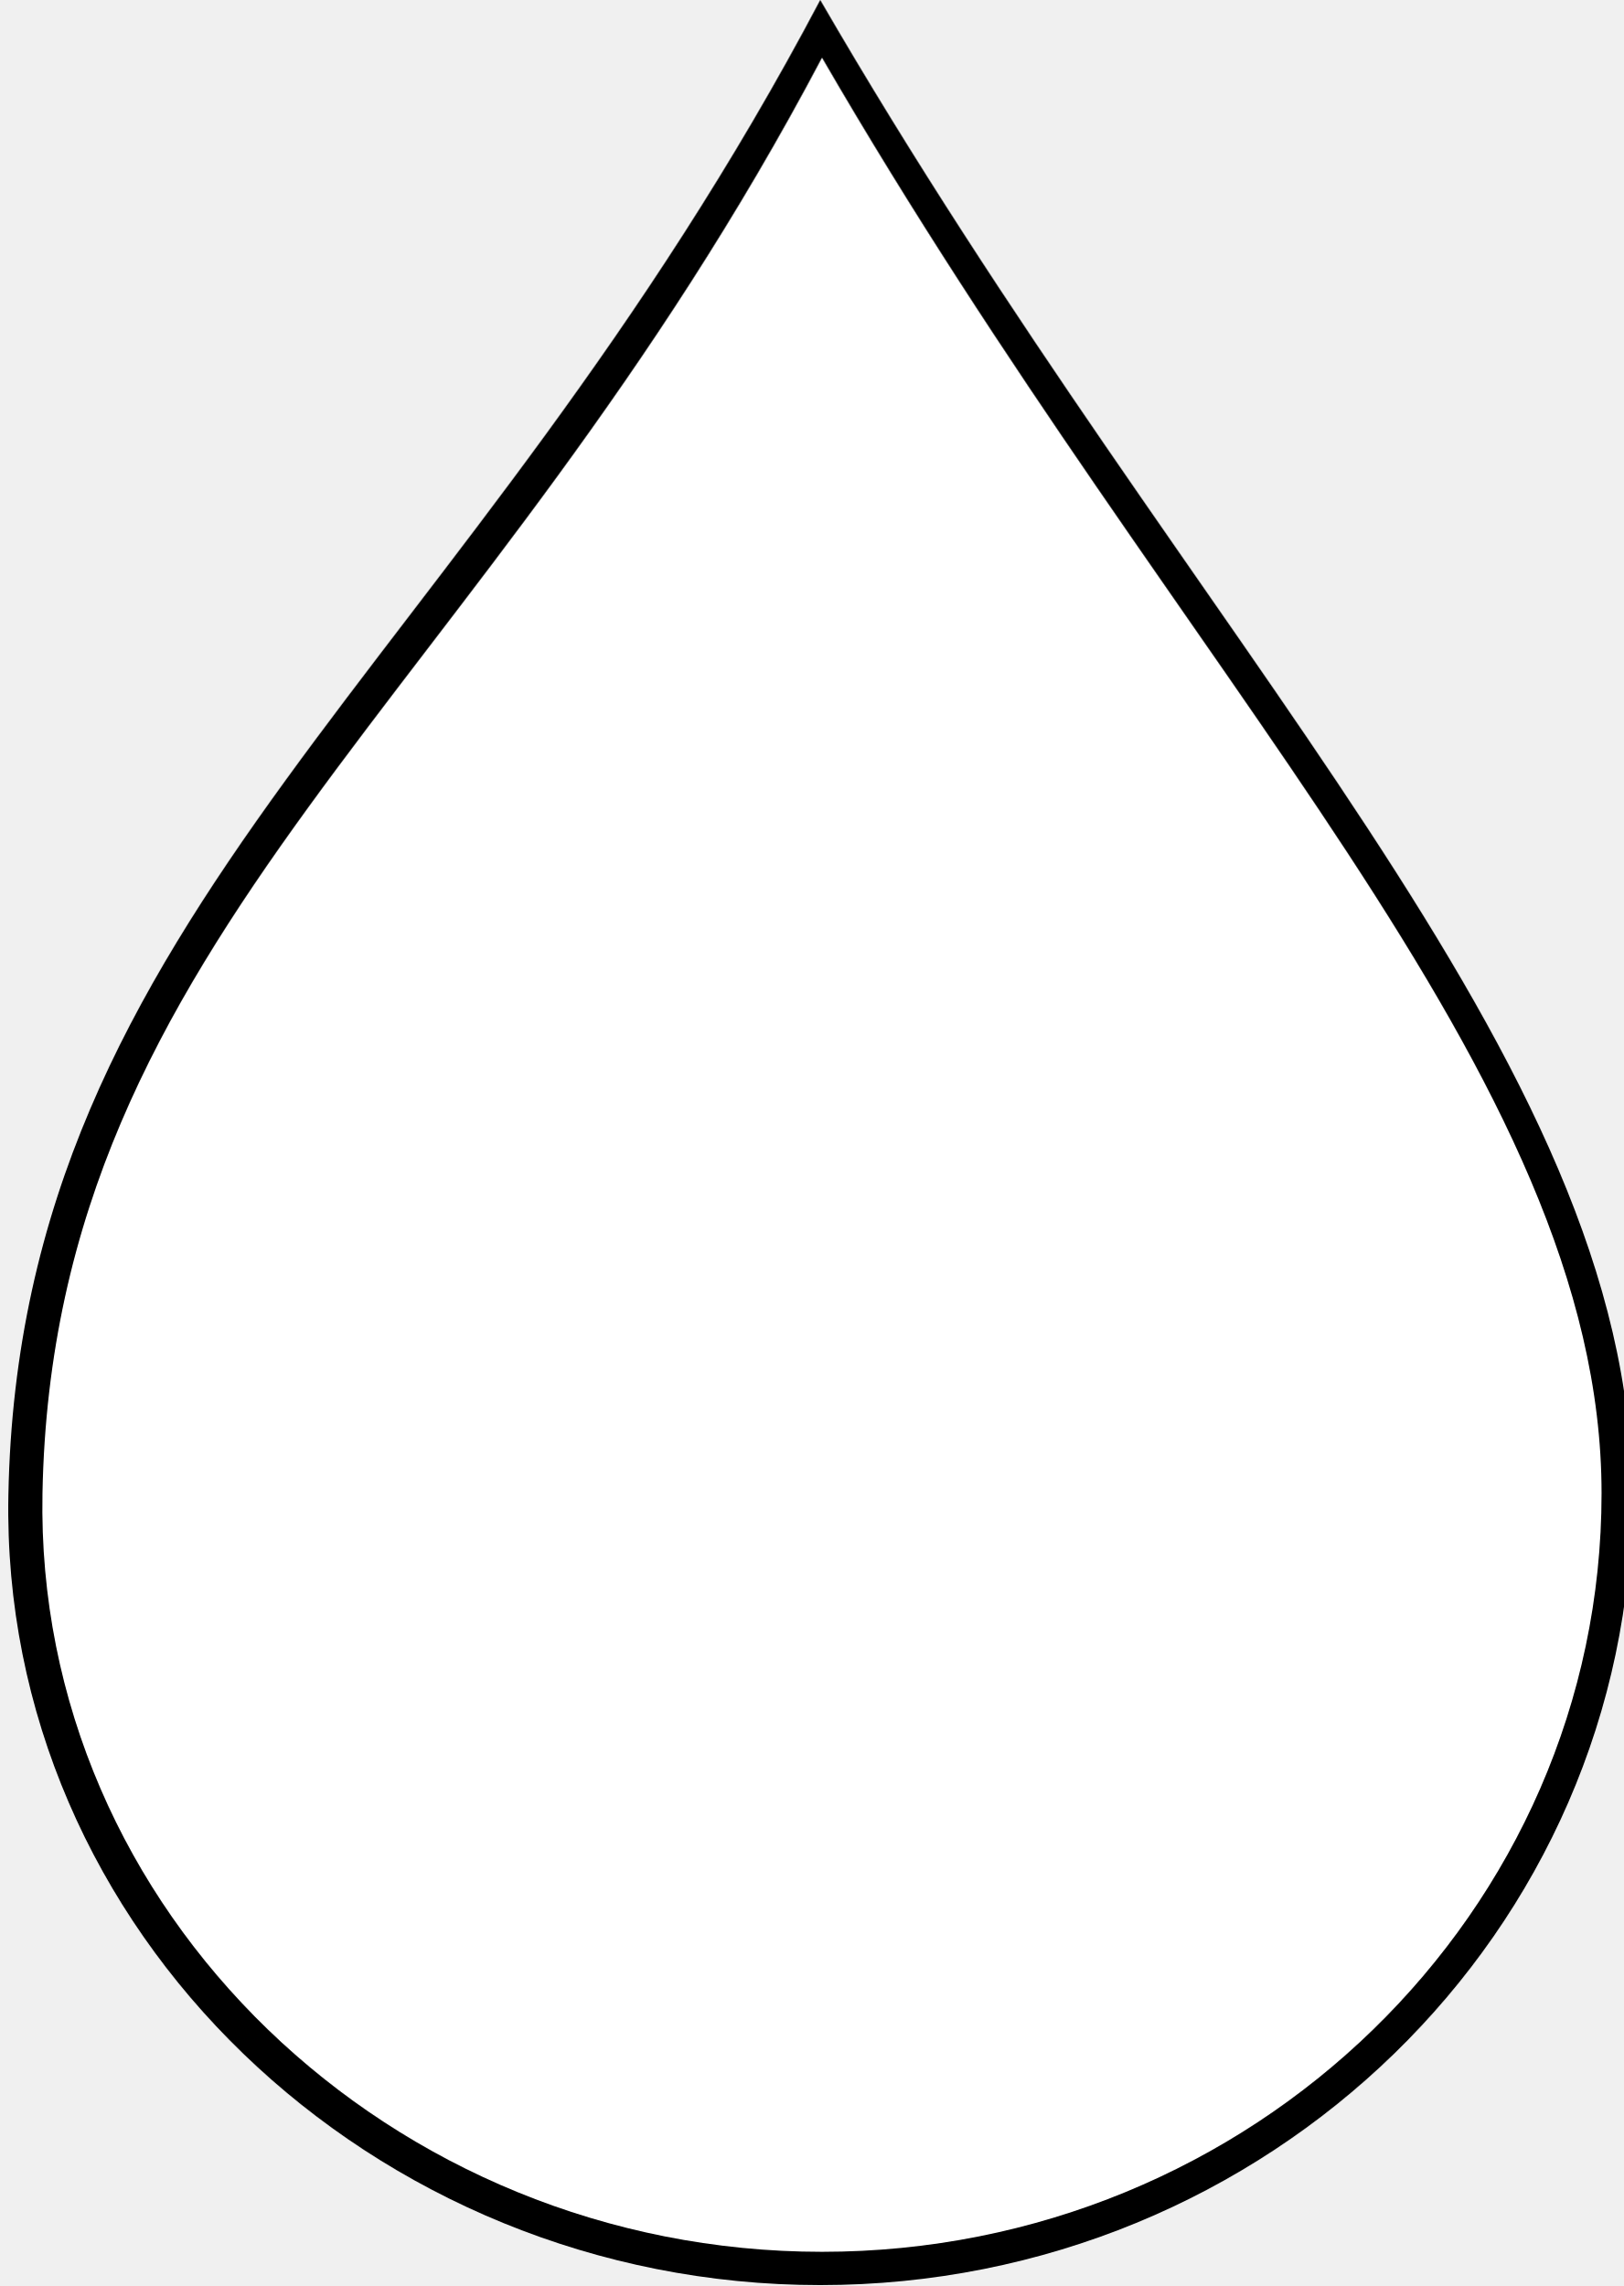
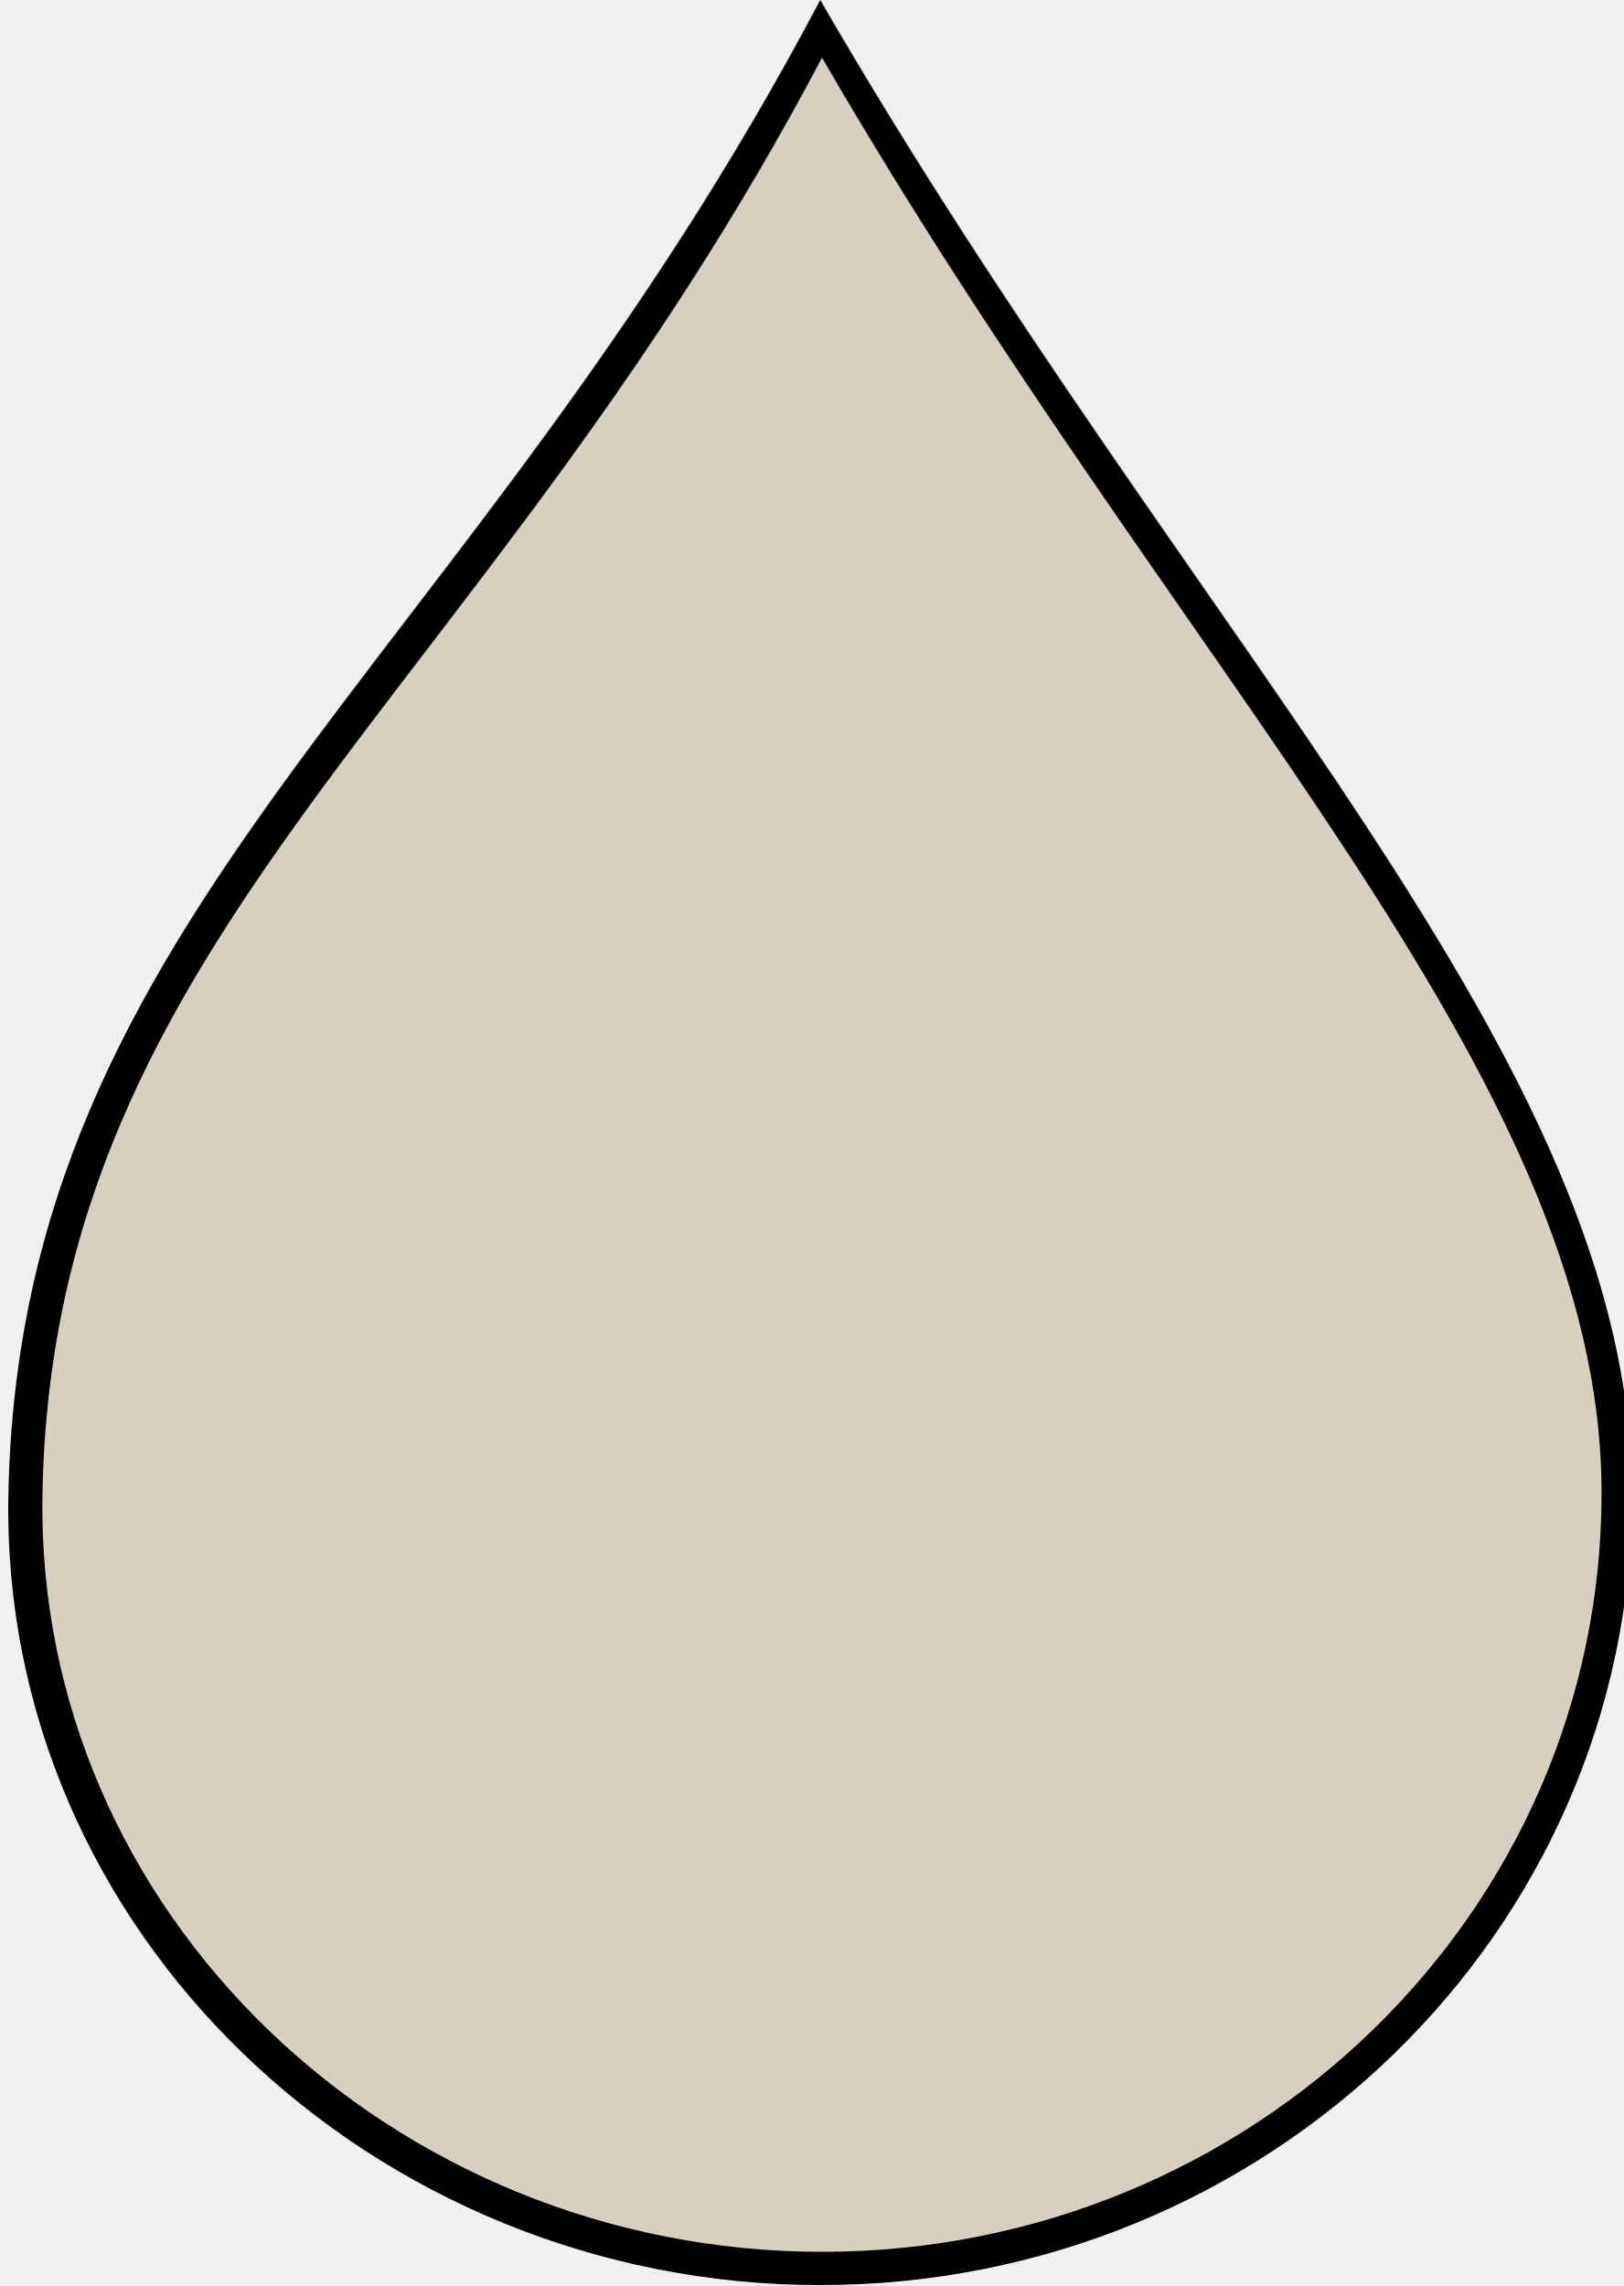
<svg xmlns="http://www.w3.org/2000/svg" width="394.414" height="554.933">
  <defs>
    <pattern height="100" width="100" y="0" x="0" patternUnits="userSpaceOnUse" id="gridpattern">
      <image height="100" width="100" y="0" x="0" id="svg_1" />
    </pattern>
  </defs>
  <g>
    <g id="layer1">
      <g id="g2462">
        <path id="path2530" d="m396.416,363.095c0,105.895 -88.341,191.839 -197.19,191.839c-108.849,0 -199.204,-85.963 -197.19,-191.839c2.676,-142.019 111.086,-199.866 197.19,-363.095c91.456,157.877 197.19,257.2 197.19,363.095z" stroke-dashoffset="0" stroke-miterlimit="4" marker-end="none" marker-mid="none" marker-start="none" stroke-width="7" fill-rule="evenodd" fill="#000000" />
-         <path stroke-linecap="square" stroke-linejoin="bevel" id="path3520" d="m388.997,362.65c0,101.68 -84.825,184.202 -189.341,184.202c-104.516,0 -191.275,-82.541 -189.341,-184.202c2.569,-136.366 106.665,-191.911 189.341,-348.642c87.815,151.592 189.341,246.962 189.341,348.642z" stroke-dashoffset="0" stroke-miterlimit="4" marker-end="none" marker-mid="none" marker-start="none" stroke-width="31" fill-rule="evenodd" fill="#ffffff" />
+         <path stroke-linecap="square" stroke-linejoin="bevel" id="path3520" d="m388.997,362.65c0,101.68 -84.825,184.202 -189.341,184.202c-104.516,0 -191.275,-82.541 -189.341,-184.202c2.569,-136.366 106.665,-191.911 189.341,-348.642c87.815,151.592 189.341,246.962 189.341,348.642z" stroke-dashoffset="0" stroke-miterlimit="4" marker-end="none" marker-mid="none" marker-start="none" stroke-width="31" fill-rule="evenodd" fill="#d7d0be" />
      </g>
    </g>
  </g>
</svg>
